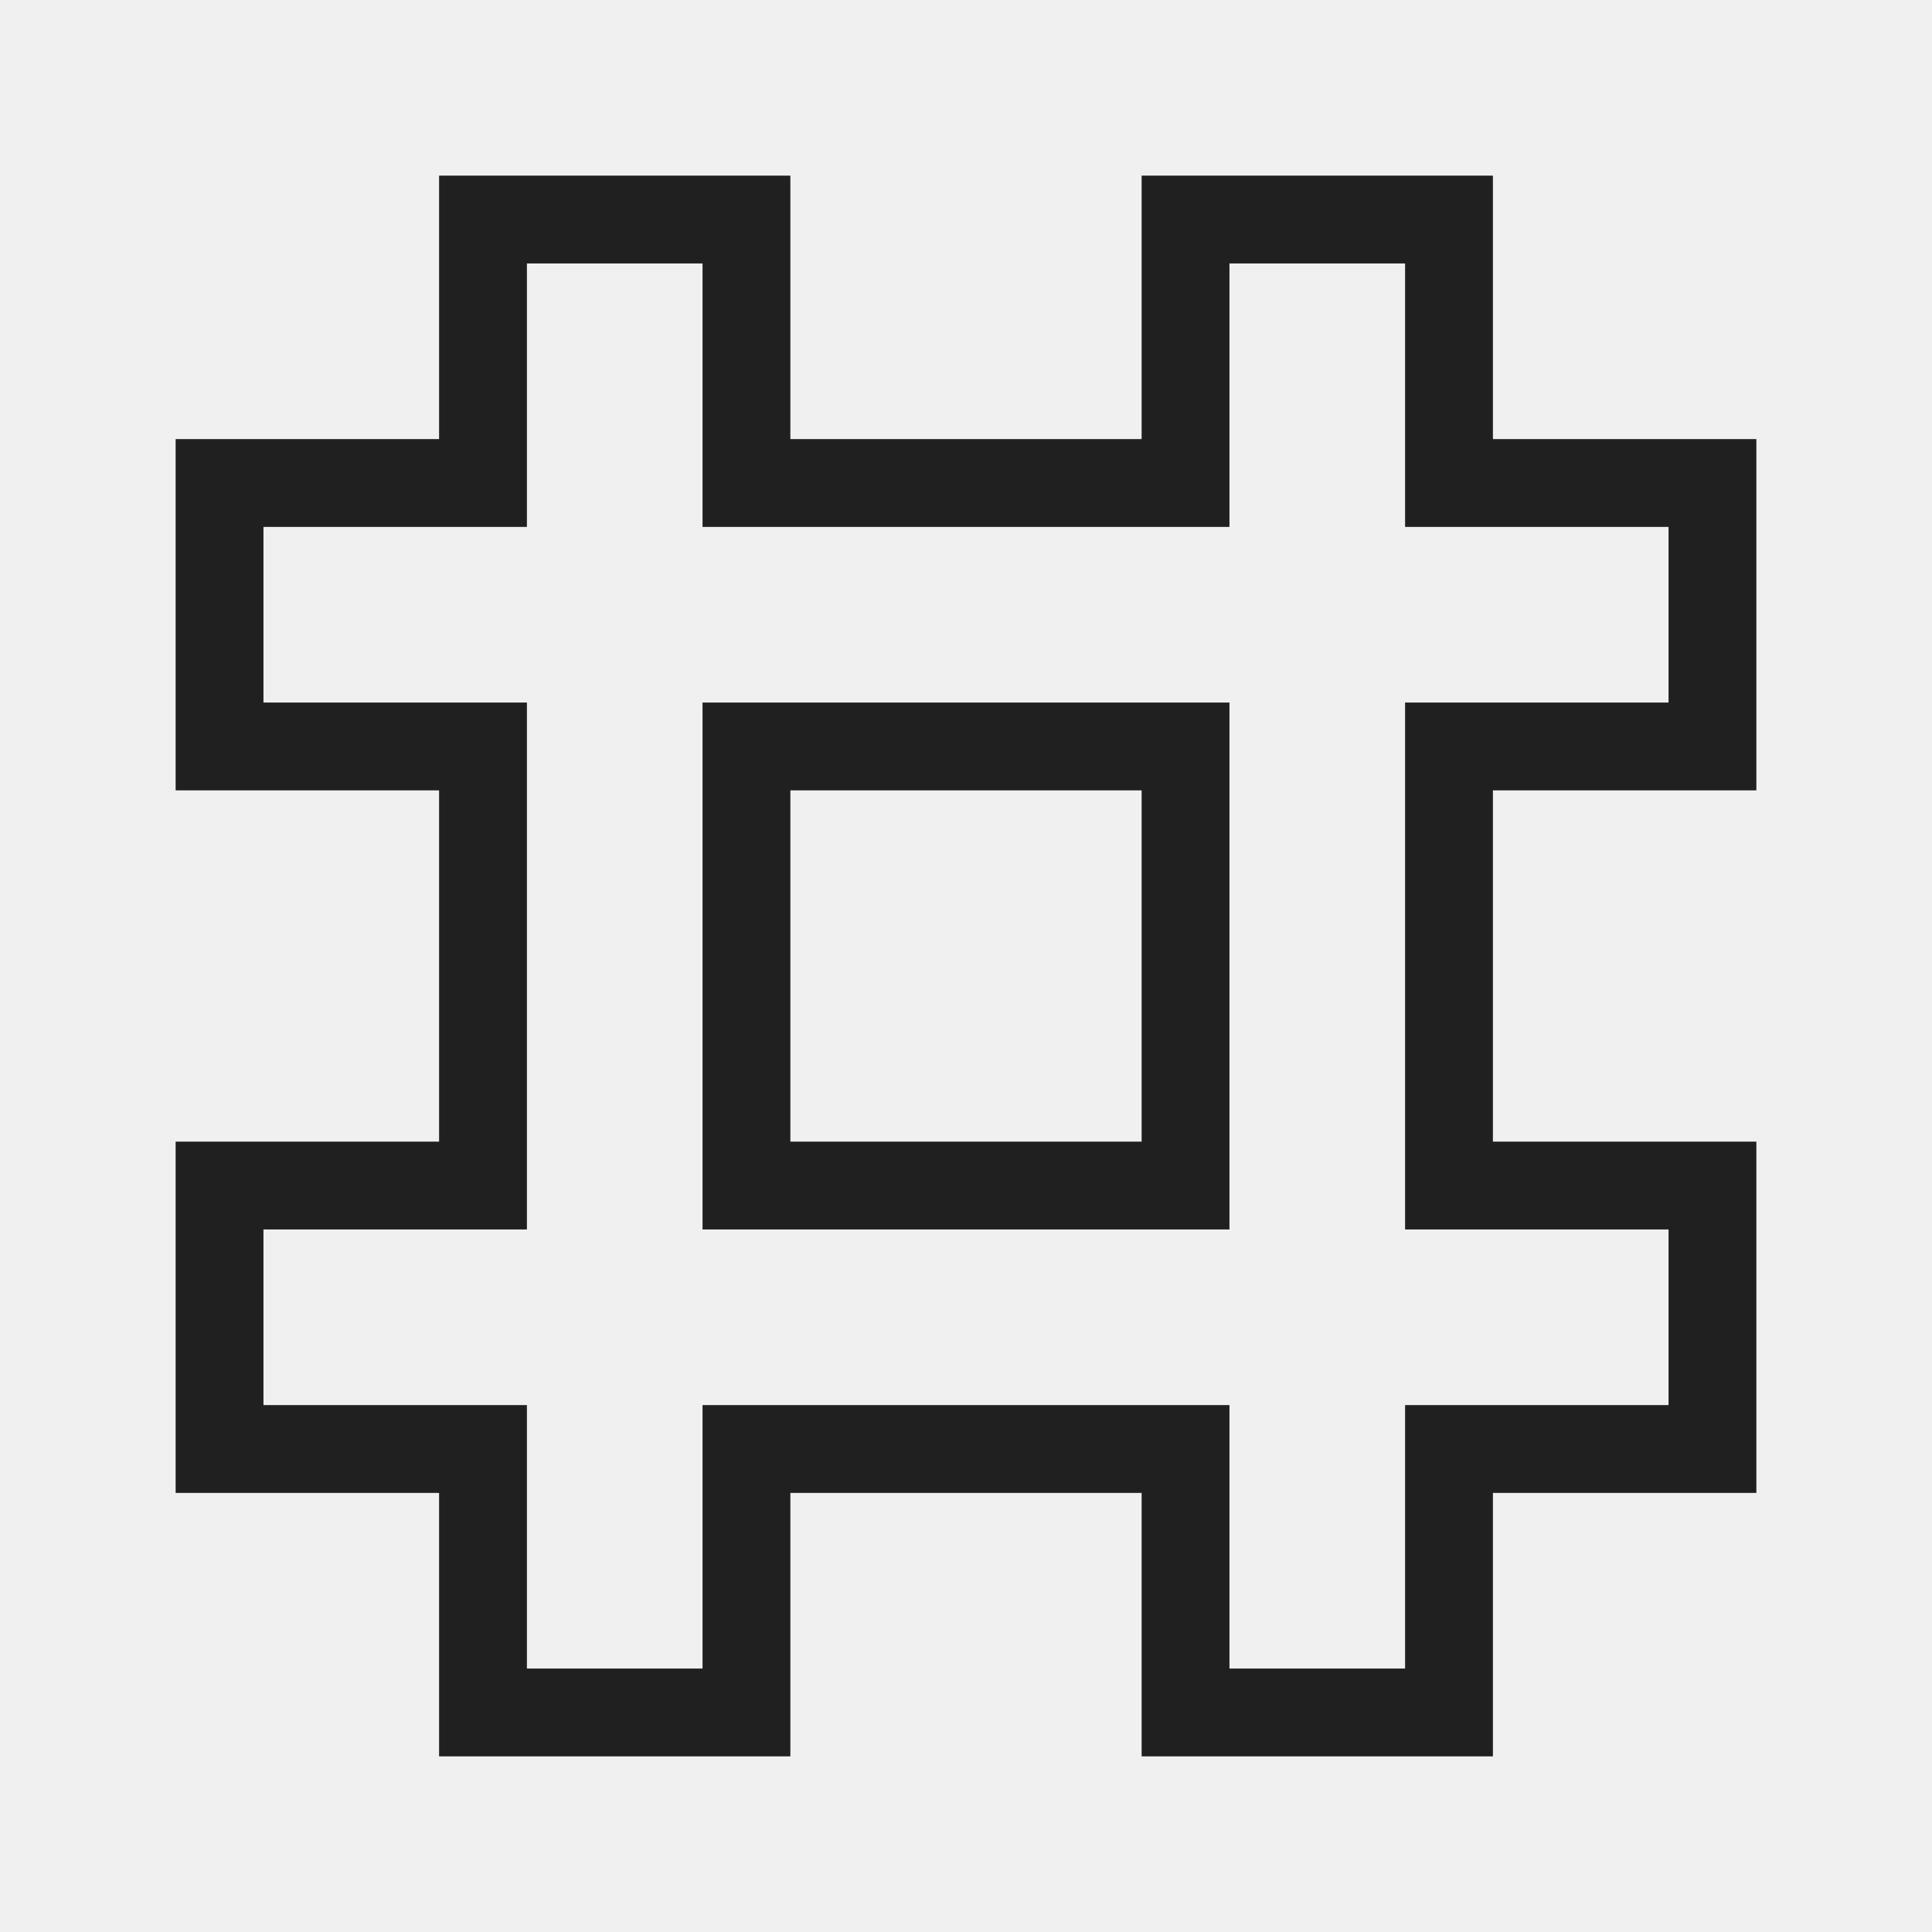
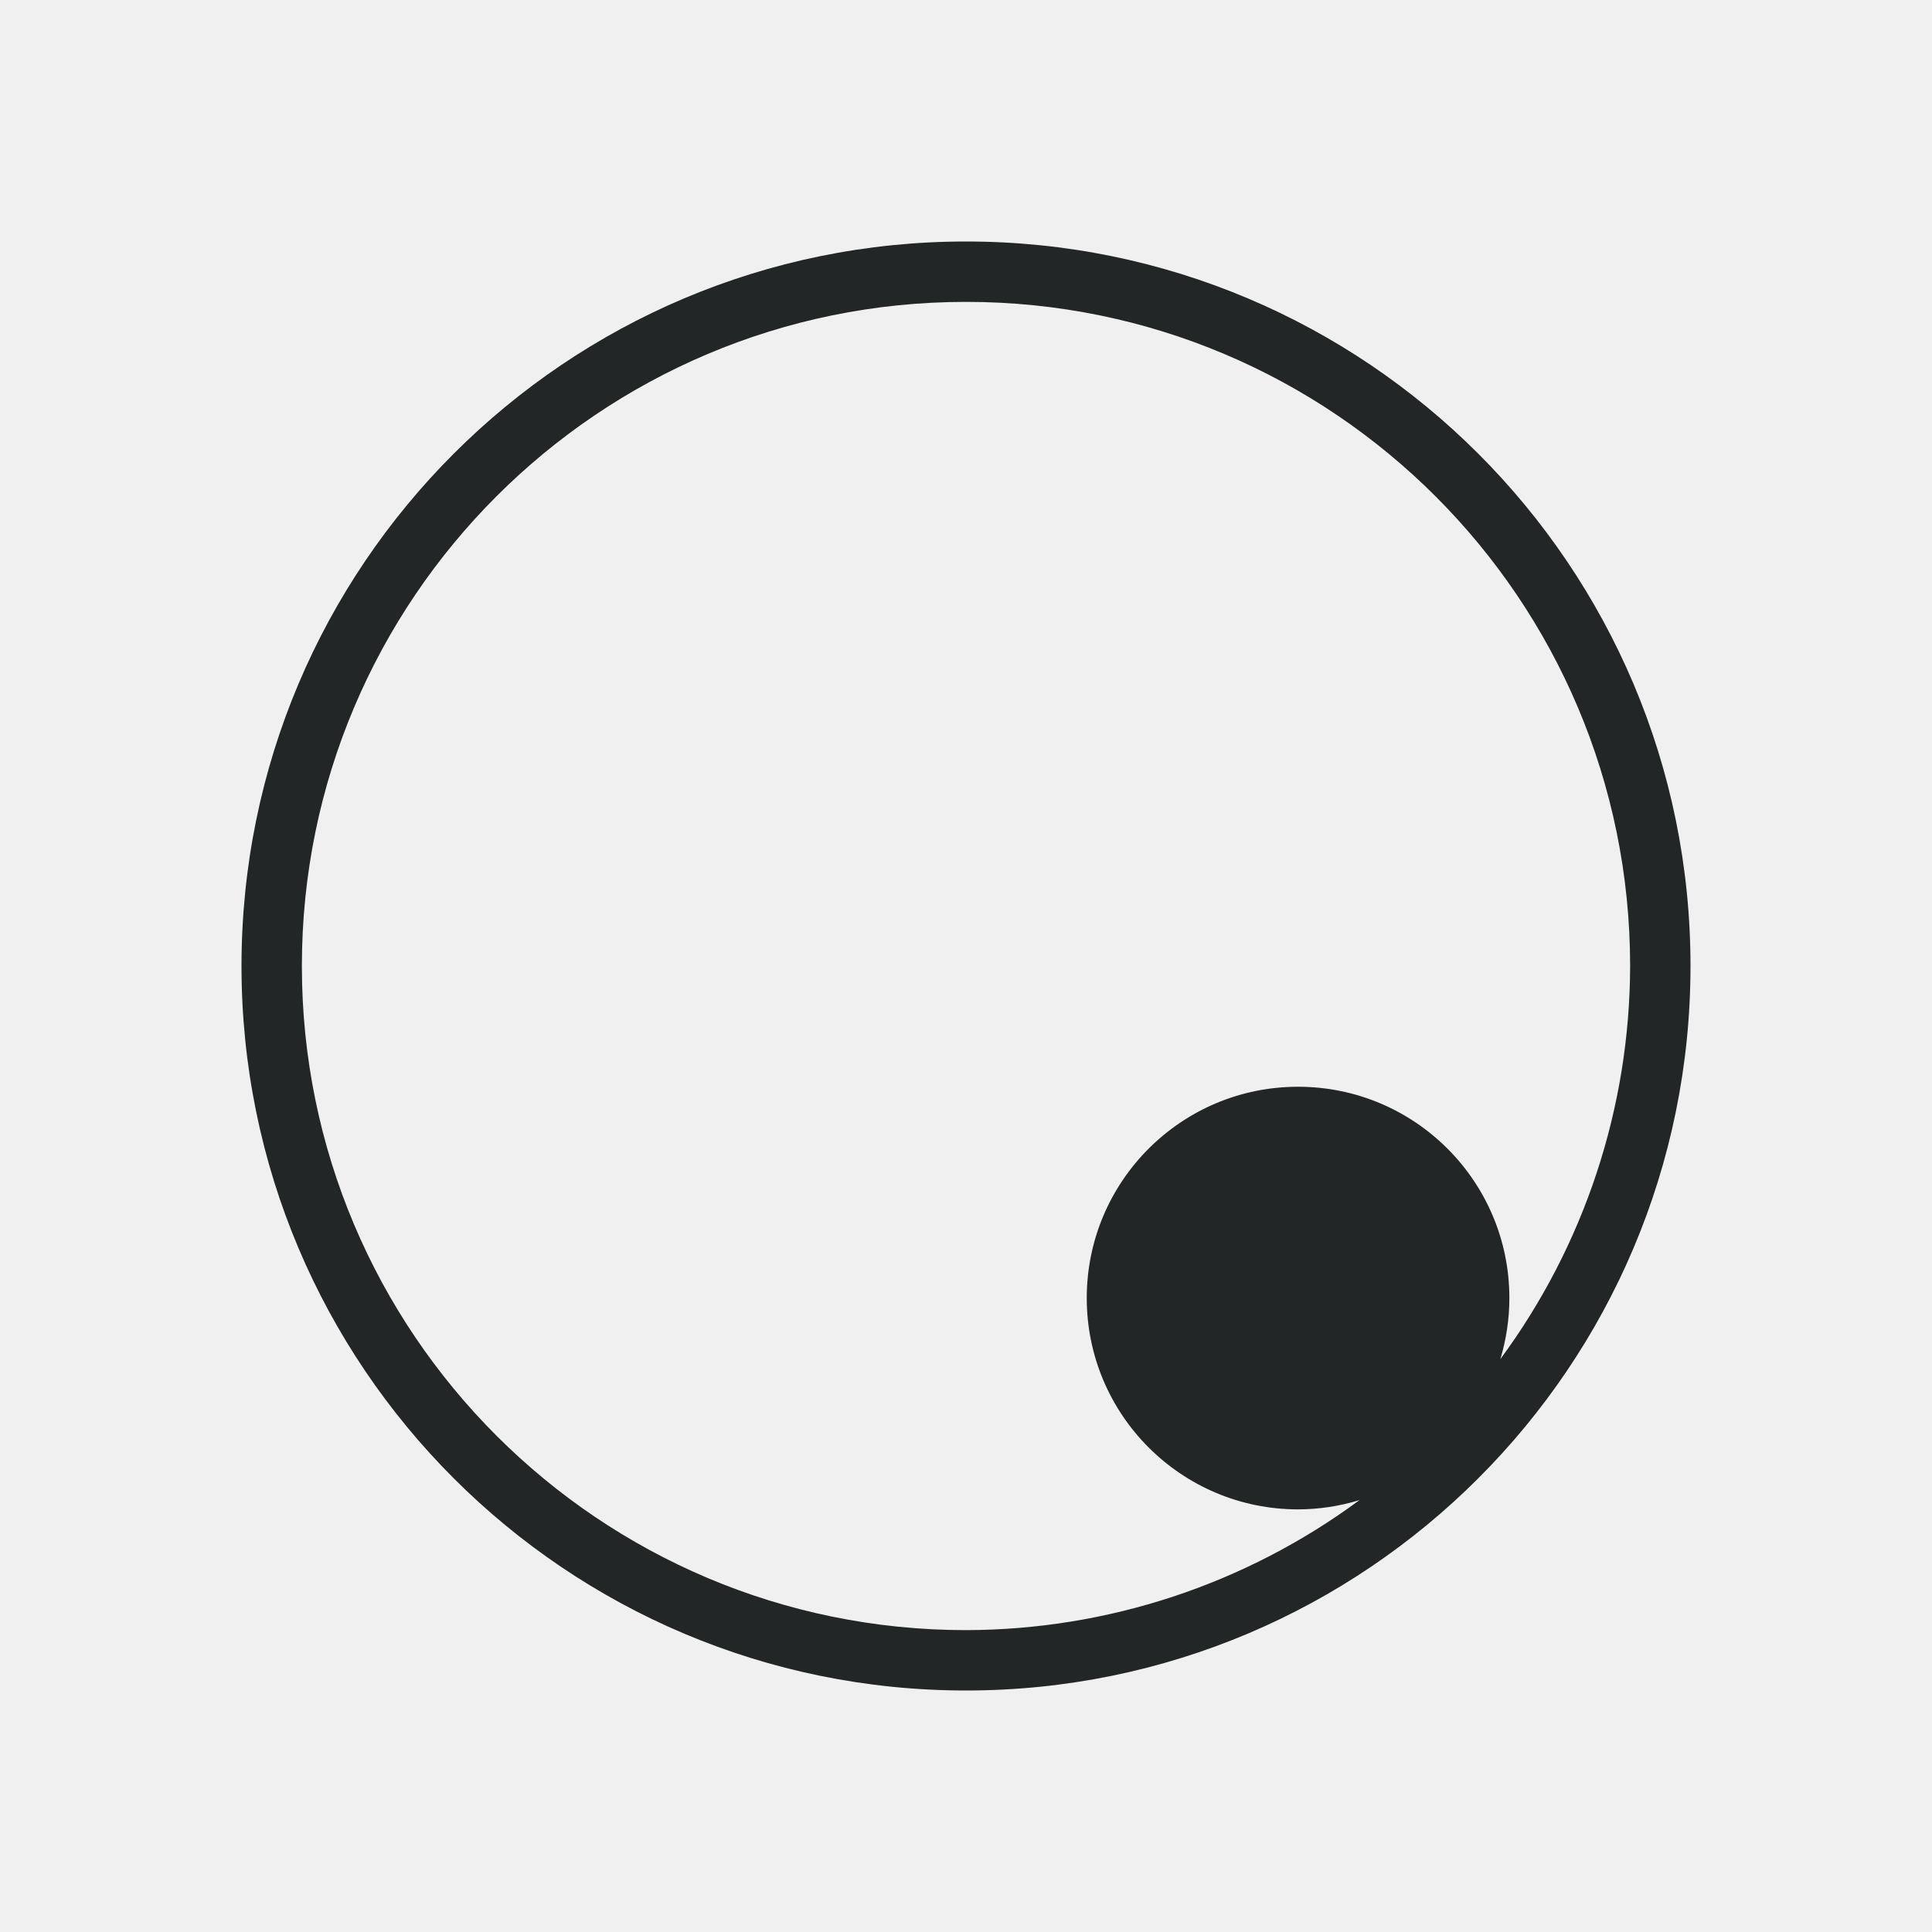
- <svg xmlns="http://www.w3.org/2000/svg" viewBox="0 0 22 22" id="svg" version="1.1" width="100%" height="100%">
-   <defs id="defs81">
-     <style id="current-color-scheme" type="text/css">
-       .ColorScheme-Text {
-         color:#7B7C7E;
-       }
-       .ColorScheme-Background{
-         color:#EFF0F1;
-       }
-       .ColorScheme-Highlight{
-         color:#3DAEE6;
-       }
-       .ColorScheme-ViewText {
-         color:#7B7C7E;
-       }
-       .ColorScheme-ViewBackground{
-         color:#FCFCFC;
-       }
-       .ColorScheme-ViewHover {
-         color:#3DAEE6;
-       }
-       .ColorScheme-ViewFocus{
-         color:#1E92FF;
-       }
-       .ColorScheme-ButtonText {
-         color:#7B7C7E;
-       }
-       .ColorScheme-ButtonBackground{
-         color:#EFF0F1;
-       }
-       .ColorScheme-ButtonHover {
-         color:#3DAEE6;
-       }
-       .ColorScheme-ButtonFocus{
-         color:#1E92FF;
-       }
- </style>
-   </defs>
-   <g style="clip-rule:evenodd;fill-rule:evenodd;stroke-linejoin:round;stroke-miterlimit:1.414" id="quassel">
-     <path style="fill:#202020;fill-opacity:1" id="path2-0" d="m 14,9 v 5 H 8 V 9 8 h 6 z M 13,9 H 9 v 4 h 4 z m 4,11 H 13 V 17 H 9 v 3 H 5 V 17 H 2 V 13 H 5 V 9 H 2 V 5 H 5 V 2 h 4 v 3 h 4 V 2 h 4 v 3 h 3 v 4 h -3 v 4 h 3 v 4 H 17 Z M 6,6 H 3 v 2 h 3 v 6 H 3 v 2 h 3 v 3 h 2 v -3 h 6 v 3 h 2 v -3 h 3 V 14 H 16 V 13 9 8 h 3 V 6 H 16 V 5 3 H 14 V 6 H 8 V 5 3 H 6 Z" />
-     <rect ry="0.918" y="0" x="0" height="22" width="22" id="rect817-66" style="opacity:1;fill:#ffffff;fill-opacity:0;stroke-width:0.803;stroke-miterlimit:1.414;stroke-dasharray:none" />
+ <svg xmlns="http://www.w3.org/2000/svg" id="svg64" width="32" height="32" version="1.1">
+   <g id="22-22-quassel" transform="translate(0,-22)">
+     <rect id="rect890" style="opacity:0.001" width="22" height="22" x="0" y="0" />
+     <path id="path880" style="opacity:1;fill:#232627" d="m 11,3 a 8,8 0 0 0 -8,8 8,8 0 0 0 8,8 8,8 0 0 0 8,-8 8,8 0 0 0 -8,-8 z m 0,1 a 7,7 0 0 1 7,7 7,7 0 0 1 -1.102,3.754 A 3,3 0 0 0 17,14 3,3 0 0 0 14,11 3,3 0 0 0 11,14 3,3 0 0 0 14,17 3,3 0 0 0 14.768,16.898 7,7 0 0 1 11,18 7,7 0 0 1 4,11 7,7 0 0 1 11,4 Z" />
  </g>
-   <g style="clip-rule:evenodd;fill-rule:evenodd;stroke-linejoin:round;stroke-miterlimit:1.414" id="quassel_message" transform="translate(22)">
-     <path style="fill:#268aff;fill-opacity:1" id="path2-0-2" d="m 14,9 v 5 H 8 V 9 8 h 6 z M 13,9 H 9 v 4 h 4 z m 4,11 H 13 V 17 H 9 v 3 H 5 V 17 H 2 V 13 H 5 V 9 H 2 V 5 H 5 V 2 h 4 v 3 h 4 V 2 h 4 v 3 h 3 v 4 h -3 v 4 h 3 v 4 H 17 Z M 6,6 H 3 v 2 h 3 v 6 H 3 v 2 h 3 v 3 h 2 v -3 h 6 v 3 h 2 v -3 h 3 V 14 H 16 V 13 9 8 h 3 V 6 H 16 V 5 3 H 14 V 6 H 8 V 5 3 H 6 Z" />
-     <rect ry="0.918" y="0" x="0" height="22" width="22" id="rect817-66-5" style="opacity:1;fill:#ffffff;fill-opacity:0;stroke-width:0.803;stroke-miterlimit:1.414;stroke-dasharray:none" />
+   <g id="22-22-quassel-message" transform="translate(32,-22)">
+     <rect id="rect896" style="opacity:0.001" width="22" height="22" x="0" y="0" />
+     <path id="path898" style="opacity:1;fill:#3daee9" d="m 11,3 a 8,8 0 0 0 -8,8 8,8 0 0 0 8,8 8,8 0 0 0 8,-8 8,8 0 0 0 -8,-8 z m 0,1 a 7,7 0 0 1 7,7 7,7 0 0 1 -1.102,3.754 A 3,3 0 0 0 17,14 3,3 0 0 0 14,11 3,3 0 0 0 11,14 3,3 0 0 0 14,17 3,3 0 0 0 14.768,16.898 7,7 0 0 1 11,18 7,7 0 0 1 4,11 7,7 0 0 1 11,4 Z" />
  </g>
-   <g style="clip-rule:evenodd;fill-rule:evenodd;stroke-linejoin:round;stroke-miterlimit:1.414" id="quassel_inactive" transform="translate(-22)">
-     <path style="opacity:0.6;fill:#202020;fill-opacity:1" id="path2-0-2-7" d="m 14,9 v 5 H 8 V 9 8 h 6 z M 13,9 H 9 v 4 h 4 z m 4,11 H 13 V 17 H 9 v 3 H 5 V 17 H 2 V 13 H 5 V 9 H 2 V 5 H 5 V 2 h 4 v 3 h 4 V 2 h 4 v 3 h 3 v 4 h -3 v 4 h 3 v 4 H 17 Z M 6,6 H 3 v 2 h 3 v 6 H 3 v 2 h 3 v 3 h 2 v -3 h 6 v 3 h 2 v -3 h 3 V 14 H 16 V 13 9 8 h 3 V 6 H 16 V 5 3 H 14 V 6 H 8 V 5 3 H 6 Z" />
-     <rect ry="0.918" y="0" x="0" height="22" width="22" id="rect817-66-5-7" style="opacity:1;fill:#ffffff;fill-opacity:0;stroke-width:0.803;stroke-miterlimit:1.414;stroke-dasharray:none" />
+   <g id="22-22-quassel-inactive" transform="translate(64,-22)">
+     <rect id="rect902" style="opacity:0.001" width="22" height="22" x="0" y="0" />
+     <path id="path904" style="opacity:0.5;fill:#232627" d="m 11,3 a 8,8 0 0 0 -8,8 8,8 0 0 0 8,8 8,8 0 0 0 8,-8 8,8 0 0 0 -8,-8 z m 0,1 a 7,7 0 0 1 7,7 7,7 0 0 1 -1.102,3.754 A 3,3 0 0 0 17,14 3,3 0 0 0 14,11 3,3 0 0 0 11,14 3,3 0 0 0 14,17 3,3 0 0 0 14.768,16.898 7,7 0 0 1 11,18 7,7 0 0 1 4,11 7,7 0 0 1 11,4 Z" />
+   </g>
+   <g id="quassel">
+     <rect id="rect823" style="opacity:0.001" width="32" height="32" x="0" y="0" />
+     <path id="path835" style="opacity:1;fill:#232627" d="M 16 4 A 12 12 0 0 0 4 16 A 12 12 0 0 0 16 28 A 12 12 0 0 0 28 16 A 12 12 0 0 0 16 4 z M 16 5 A 11 11 0 0 1 27 16 A 11 11 0 0 1 24.85 22.512 A 3.5 3.5 0 0 0 25 21.5 A 3.5 3.5 0 0 0 21.5 18 A 3.5 3.5 0 0 0 18 21.5 A 3.5 3.5 0 0 0 21.5 25 A 3.5 3.5 0 0 0 22.518 24.846 A 11 11 0 0 1 16 27 A 11 11 0 0 1 5 16 A 11 11 0 0 1 16 5 z" />
+   </g>
+   <g id="quassel-message" transform="translate(32)">
+     <rect id="rect846" style="opacity:0.001" width="32" height="32" x="0" y="0" />
+     <path id="path848" style="opacity:1;fill:#3daee9" d="M 16,4 A 12,12 0 0 0 4,16 12,12 0 0 0 16,28 12,12 0 0 0 28,16 12,12 0 0 0 16,4 Z m 0,1 A 11,11 0 0 1 27,16 11,11 0 0 1 24.85,22.512 3.5,3.5 0 0 0 25,21.5 3.5,3.5 0 0 0 21.5,18 3.5,3.5 0 0 0 18,21.5 3.5,3.5 0 0 0 21.5,25 3.5,3.5 0 0 0 22.518,24.846 11,11 0 0 1 16,27 11,11 0 0 1 5,16 11,11 0 0 1 16,5 Z" />
+   </g>
+   <g id="quassel-inactive" transform="translate(64)">
+     <rect id="rect852" style="opacity:0.001" width="32" height="32" x="0" y="0" />
+     <path id="path854" style="opacity:0.5;fill:#232627" d="M 16,4 A 12,12 0 0 0 4,16 12,12 0 0 0 16,28 12,12 0 0 0 28,16 12,12 0 0 0 16,4 Z m 0,1 A 11,11 0 0 1 27,16 11,11 0 0 1 24.85,22.512 3.5,3.5 0 0 0 25,21.5 3.5,3.5 0 0 0 21.5,18 3.5,3.5 0 0 0 18,21.5 3.5,3.5 0 0 0 21.5,25 3.5,3.5 0 0 0 22.518,24.846 11,11 0 0 1 16,27 11,11 0 0 1 5,16 11,11 0 0 1 16,5 Z" />
  </g>
</svg>
